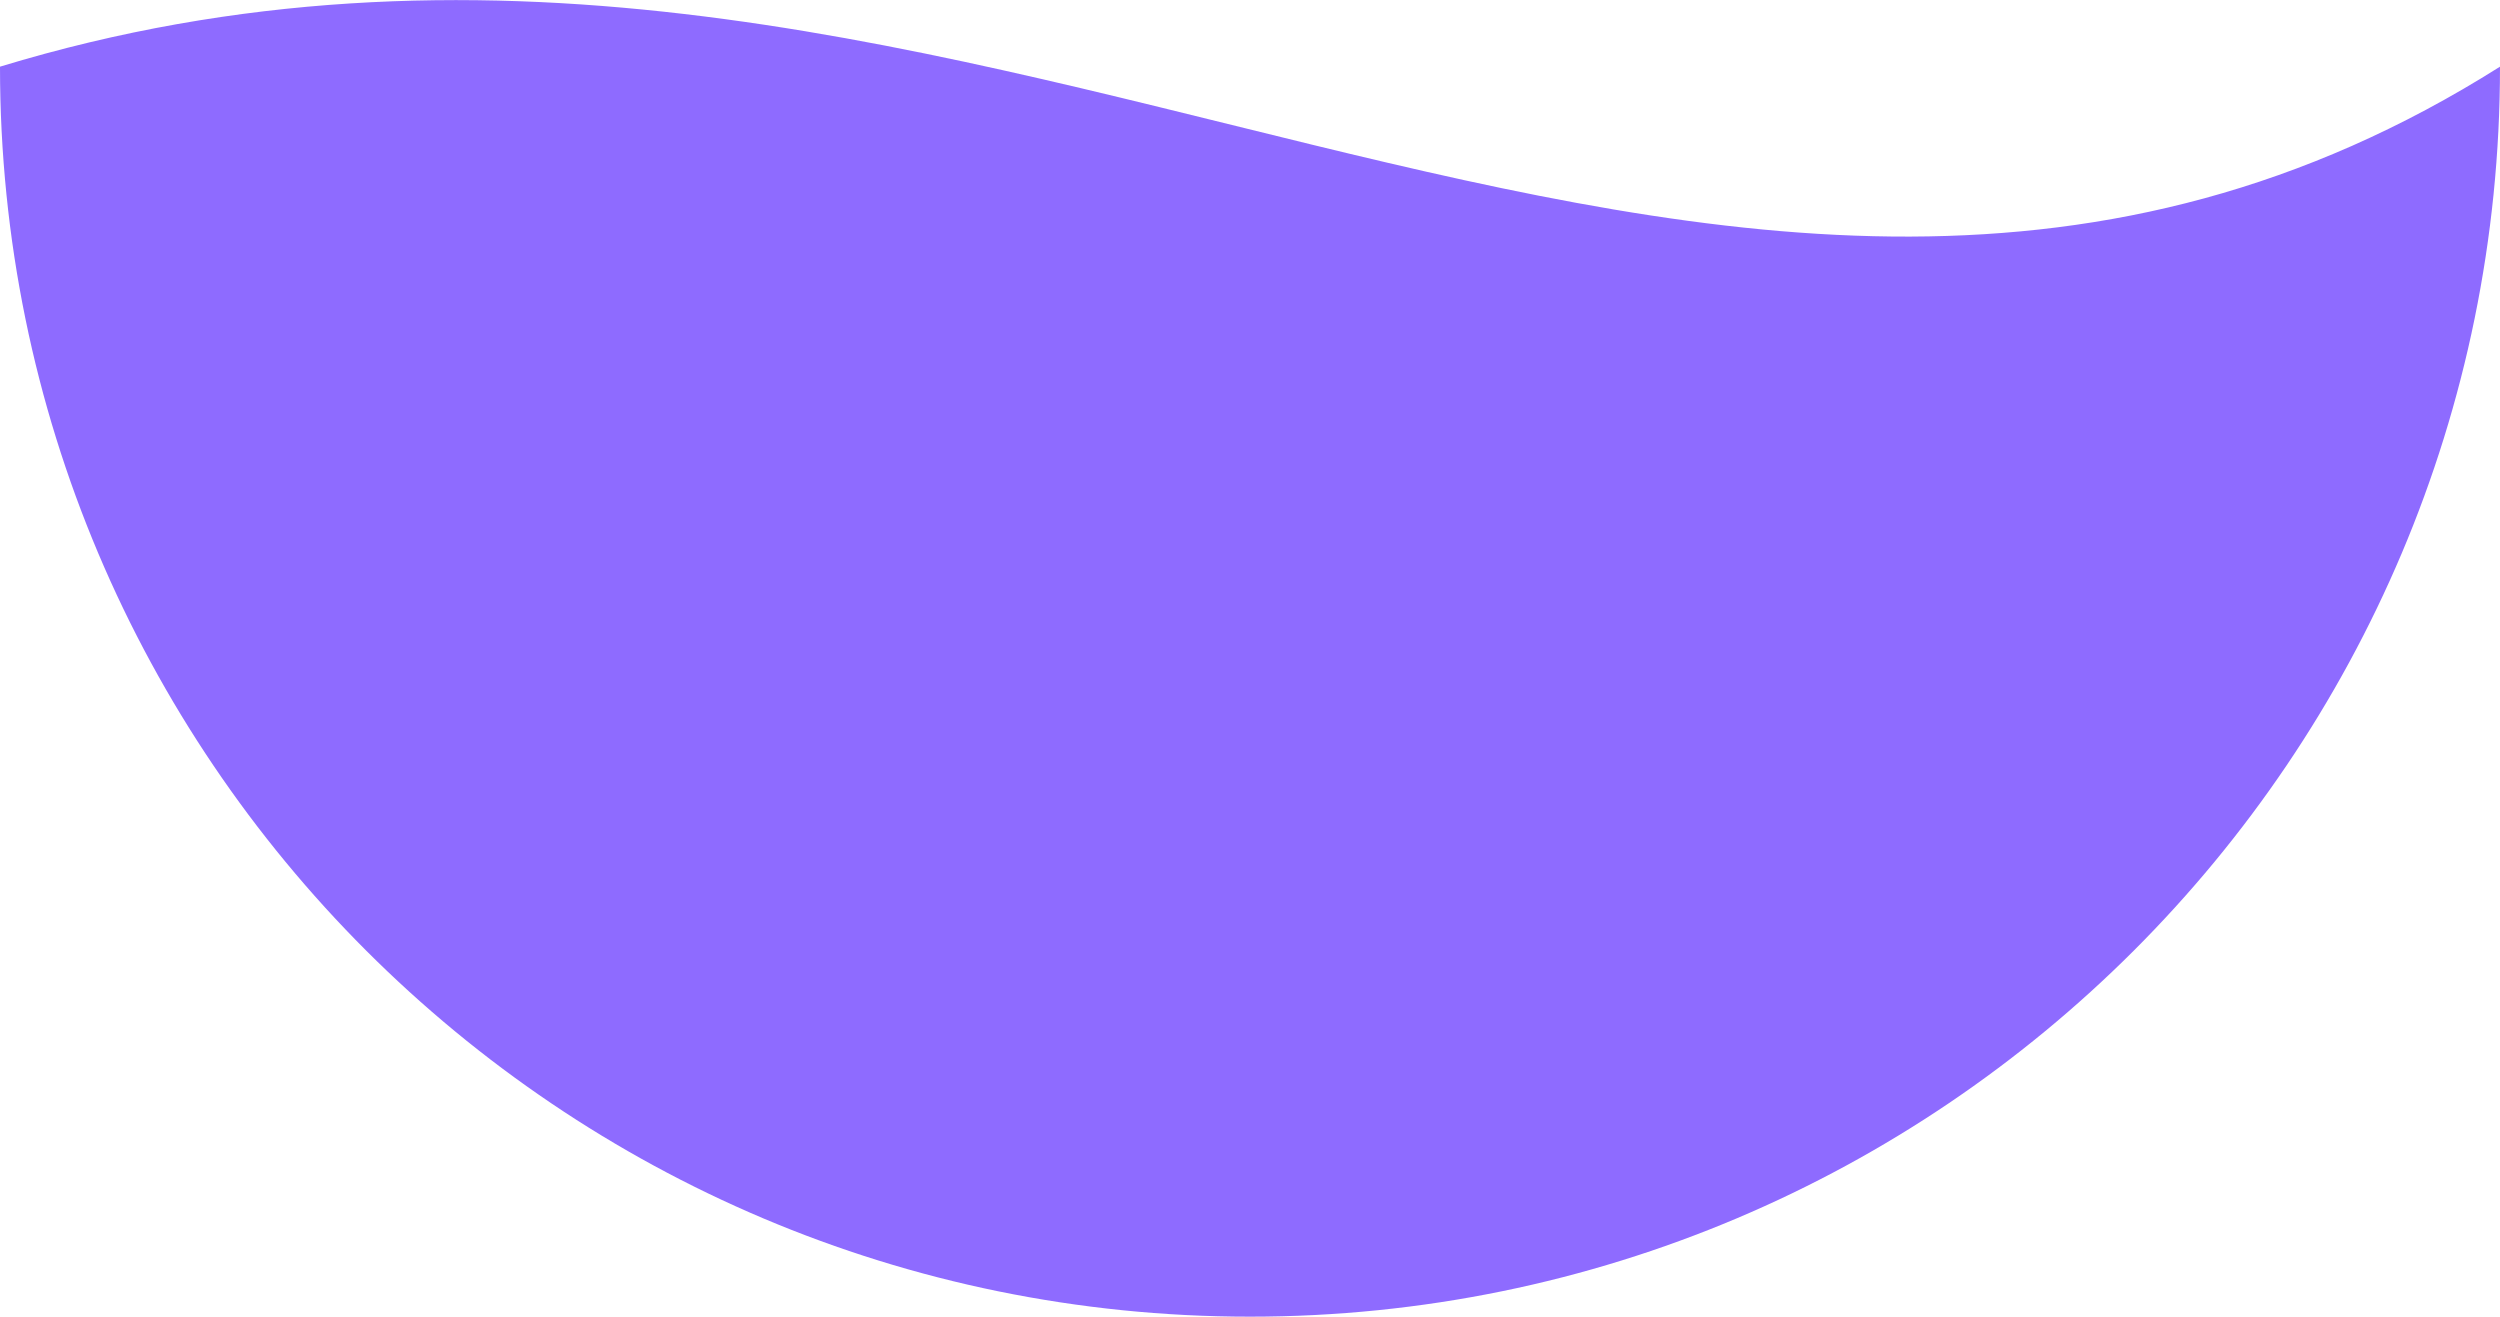
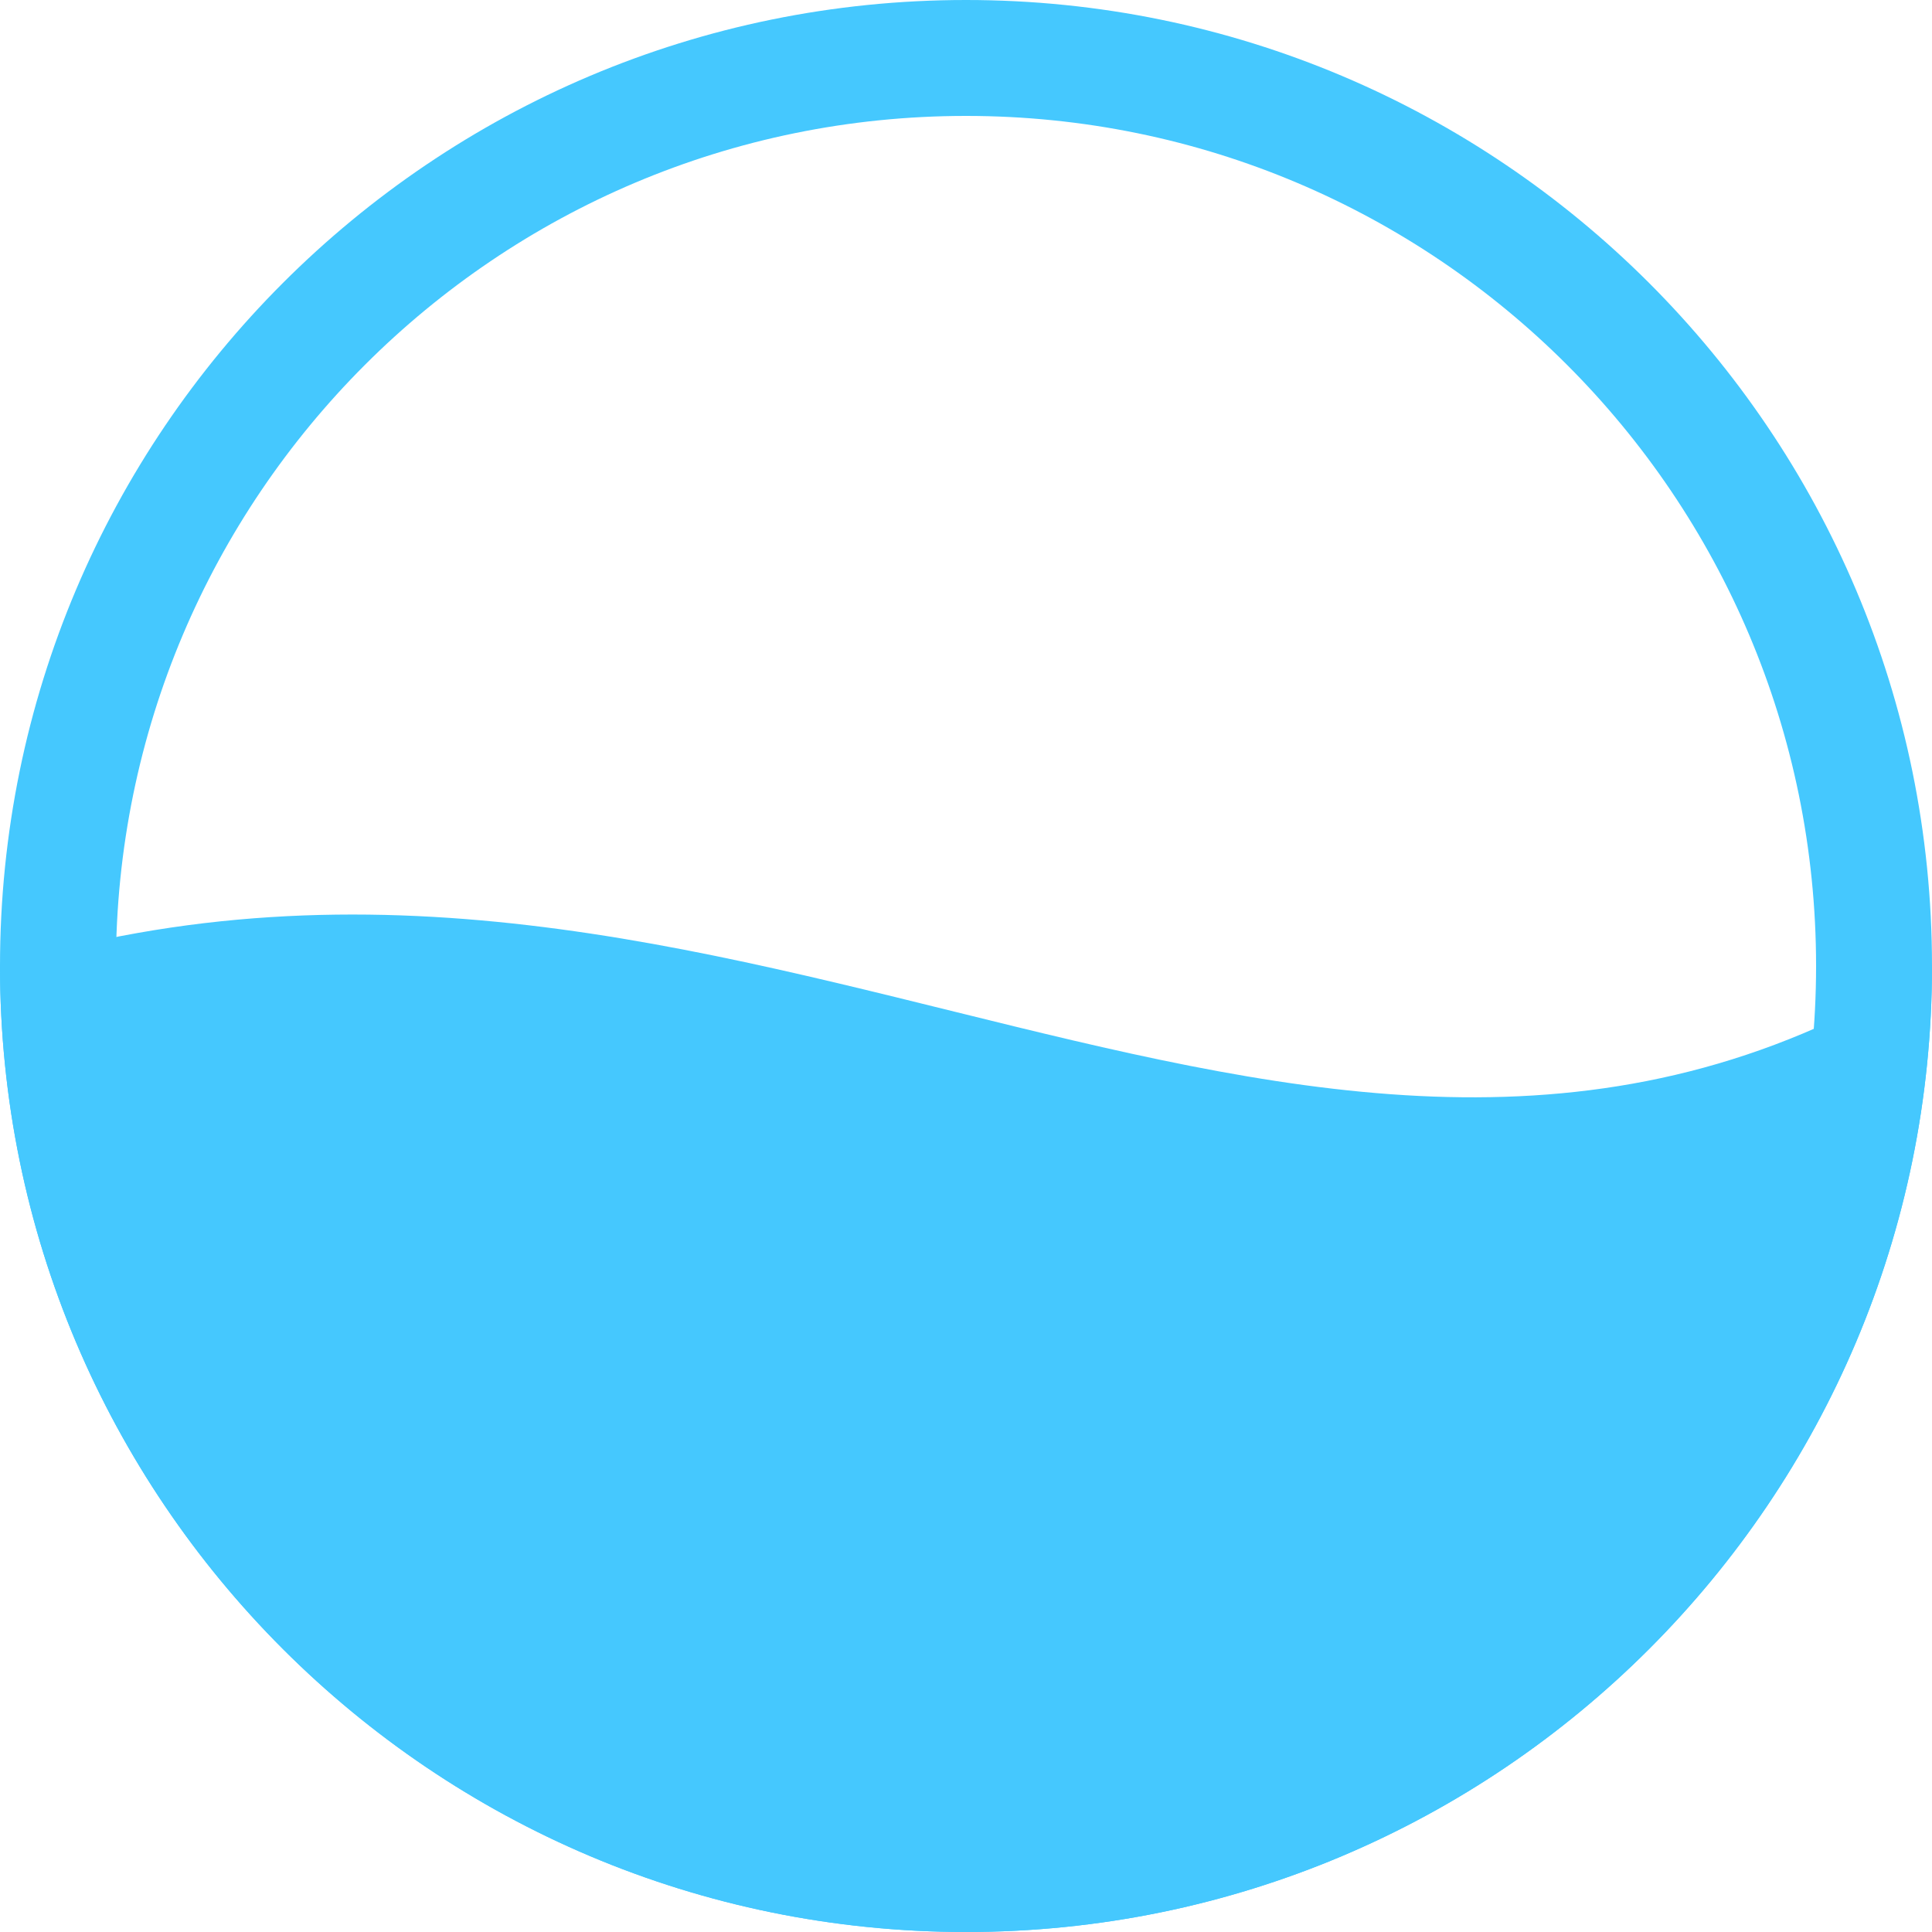
- <svg xmlns="http://www.w3.org/2000/svg" viewBox="0 0 60 31.6">
+ <svg xmlns="http://www.w3.org/2000/svg" viewBox="0 0 100 100">
  <defs>
-     <style>.cls-1{fill:#8e6bff;}</style>
+     <style>.cls-1{fill:#45c8fe;}</style>
  </defs>
  <g id="Layer_2" data-name="Layer 2">
    <g id="Layer_2-2" data-name="Layer 2">
-       <path class="cls-1" d="M60,1.6a30,30,0,1,1-60,0C23-5.4,41,13.6,60,1.6Z" />
+       <path class="cls-1" d="M100,50A50,50,0,0,1,0,50C38.33,38.33,68.33,70,100,50Z" />
+       <path class="cls-1" d="M50,6A44,44,0,1,1,6,50,44,44,0,0,1,50,6m0-6a50,50,0,1,0,50,50A50,50,0,0,0,50,0Z" />
    </g>
  </g>
</svg>
